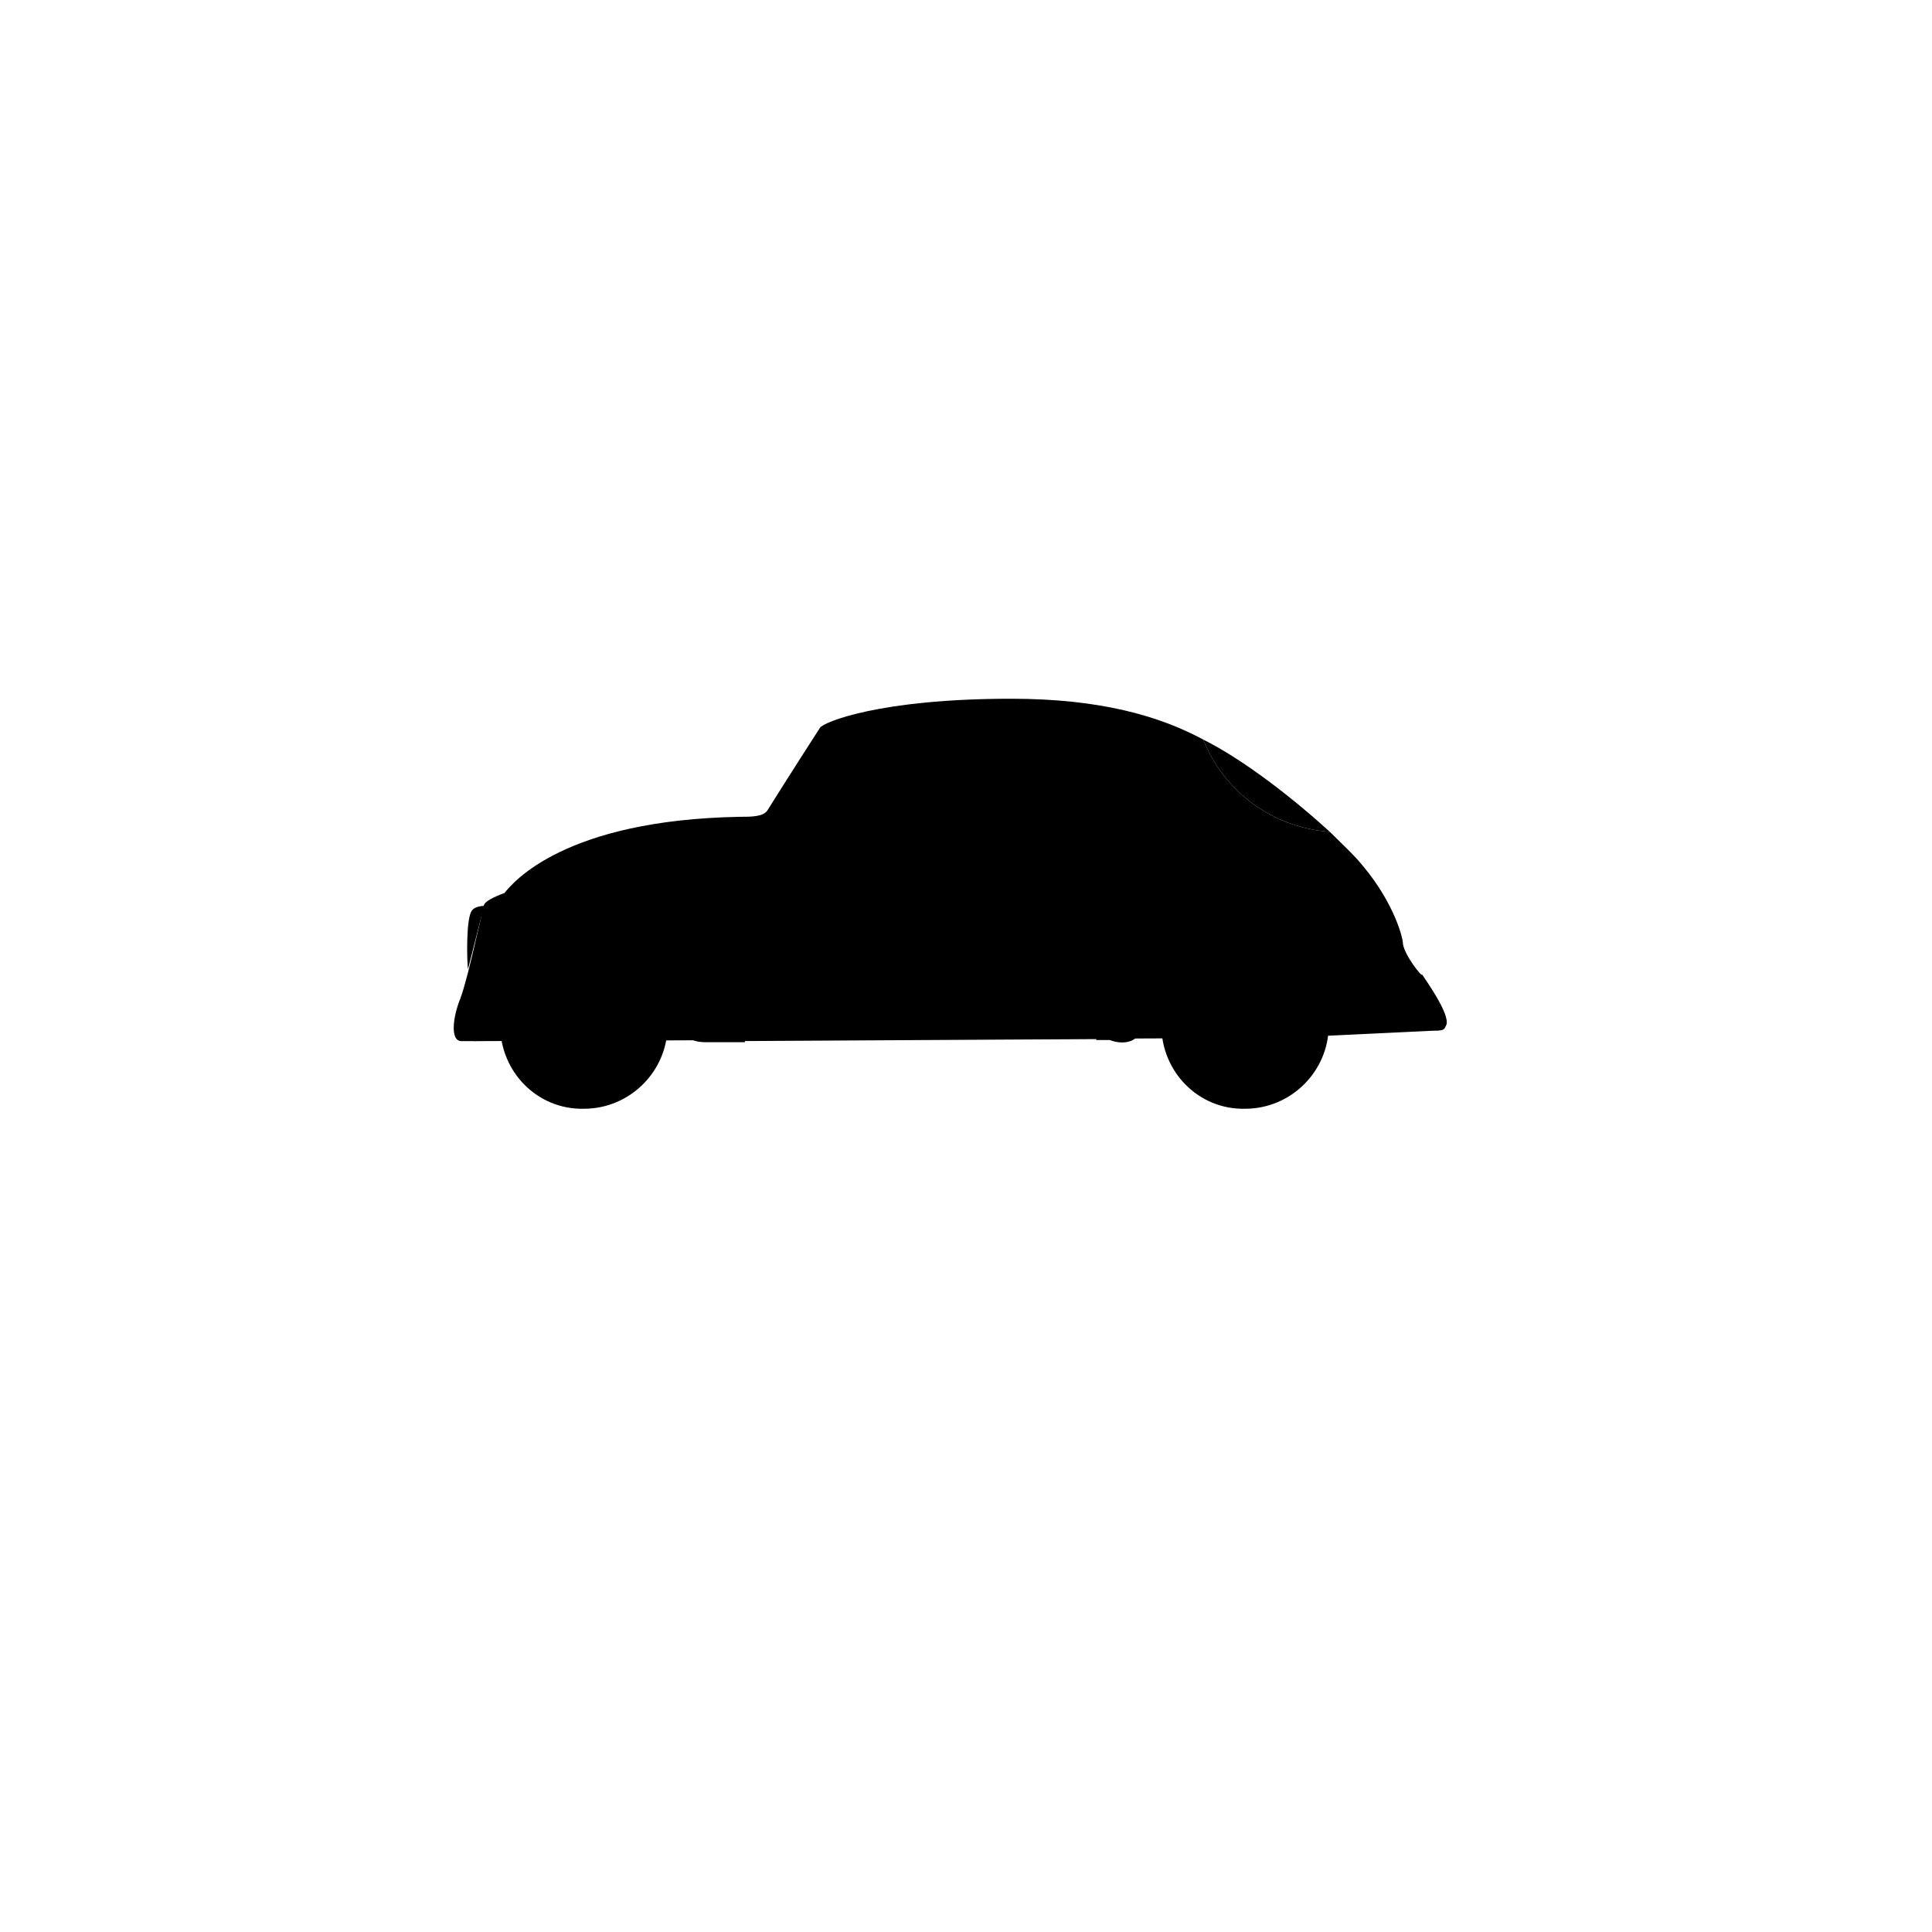
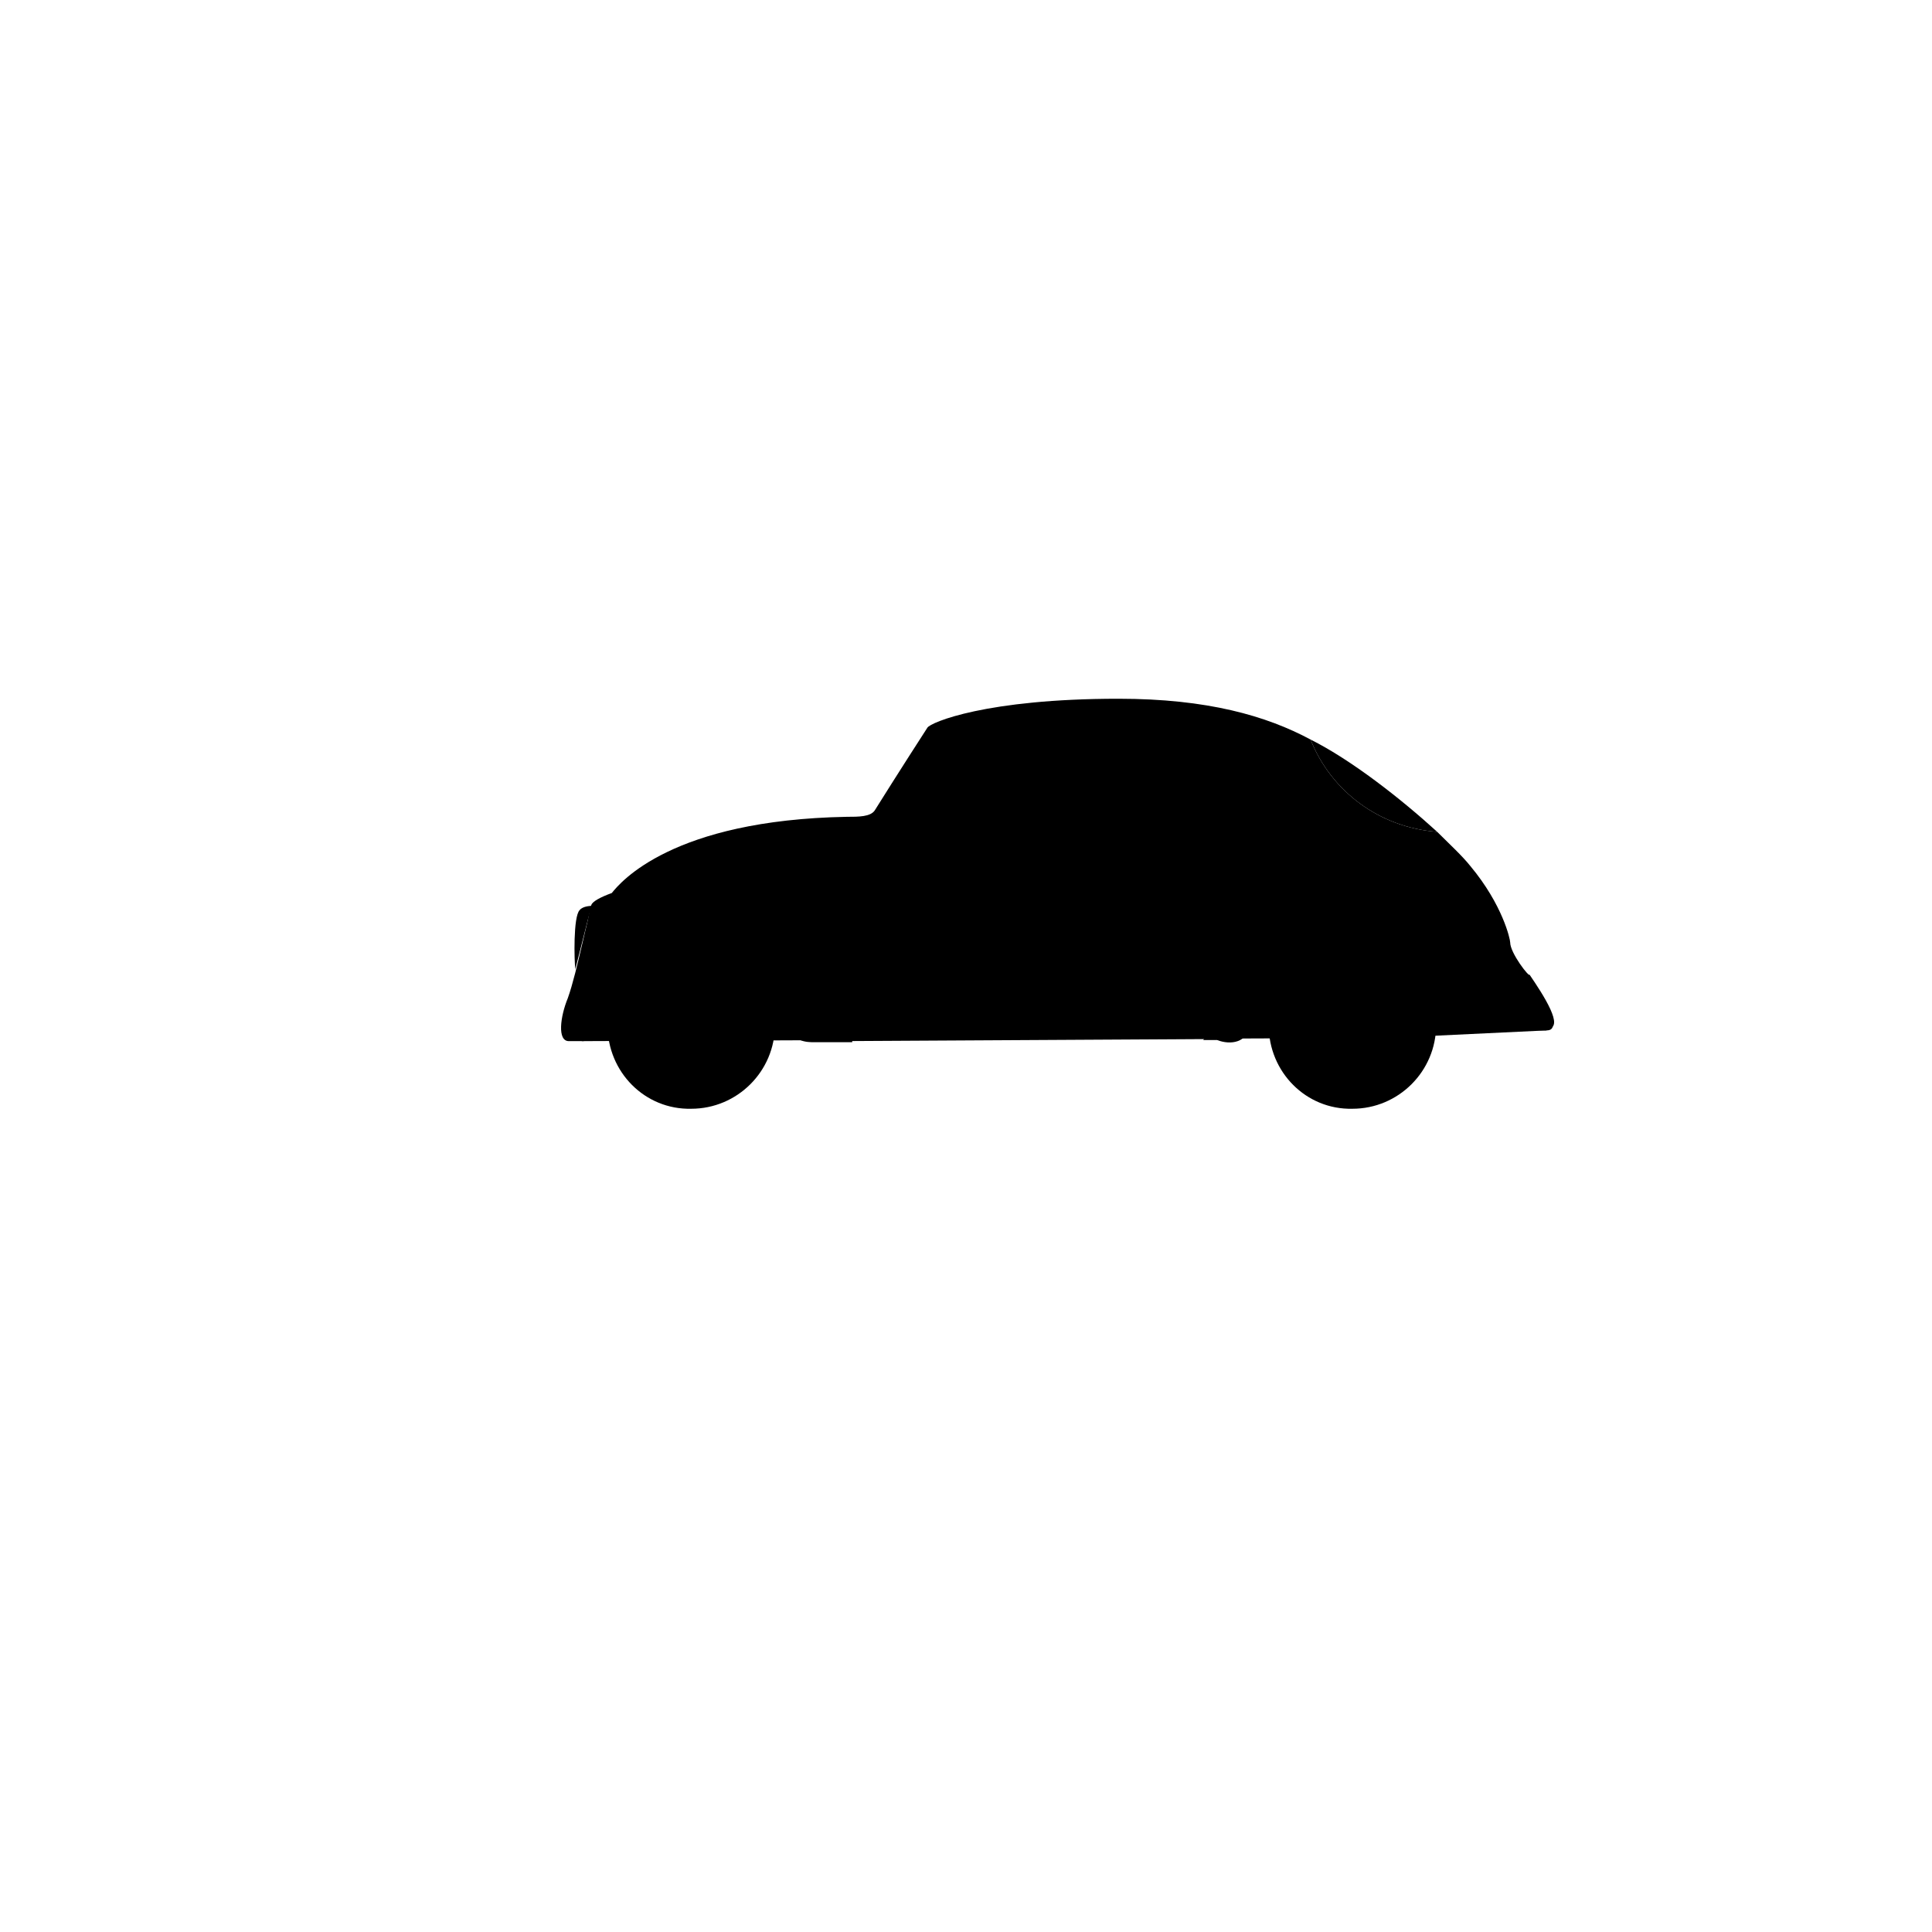
<svg xmlns="http://www.w3.org/2000/svg" version="1.1" id="Layer_1" x="0px" y="0px" viewBox="0 0 180 180" style="enable-background:new 0 0 180 180;" xml:space="preserve">
-   <g>
+   <svg x="10">
    <g>
      <polyline points="44.2,97 119.4,96.7 134.1,96 119.5,83.6 46.8,84.6 44.2,97   " />
      <g>
        <path class="st0" d="M130.7,87.8c0-0.3-0.7-3.5-3.7-7.1c-0.8-1-1.9-2-3.1-3.2c-5.4-0.4-9.9-3.8-11.8-8.6     c-4.1-2.2-9.6-3.8-17.9-3.8c-12.3,0-17.5,2.2-17.8,2.7c-0.2,0.3-2.9,4.5-4.9,7.7c-0.4,0.6-1.5,0.6-2.6,0.6     c-16.3,0.3-21.1,6.1-21.9,7.1c-1.1,0.4-1.8,0.8-1.9,1.1c-0.4,0.7-0.4,4.1-1.3,6.6c-0.5,1.6-1.5,3.9-0.5,3.9h0.9     c1.4,0,0.6-2.1,2.1-4.5c1.1-1.9,3.4-4.5,8.2-4.5c6.1,0,9.1,5.7,9.1,9.5c0,1.7,1.7,1.7,2.2,1.7s2.3,0,2.3,0l35.6-0.2     c1.1,0.3,2.6,0,2.8-1.4c0.2-1.4,1.3-9.7,9.6-9.7c6,0,7.6,4.1,9.1,6.2c1.4,1.9,3.1,3.9,9,3.9c1.6,0-0.4-3.1-1.7-5     C132.5,91.1,130.7,88.8,130.7,87.8z" />
      </g>
      <line class="st1" x1="125.8" y1="80.4" x2="128.1" y2="80.4" />
      <path class="st2" d="M128.9,89.1c0.5,0,0.6-1.5,0.5-2.7c-0.1-1.1-0.5-2.6-1-2.6c-0.6,0-5.9,0-5.9,0L128.9,89.1" />
      <path class="st3" d="M128.1,89.1c0.5,0,0.6-1.5,0.5-2.7c-0.1-1.1-0.5-2.6-1-2.6h0.8c0.6,0,0.9,1.5,1,2.6s-0.1,2.7-0.5,2.7H128.1" />
      <path class="st4" d="M106.4,95.6c0.2-1.4,1.3-9.7,9.6-9.7c6,0,7.6,4.1,9.1,6.2c1.4,1.9,3.1,3.9,9,3.9c1.6,0-0.4-3.1-1.7-5    c0,0-0.1-0.2-0.4-0.5c-2.5-0.1-4.7-3-5.2-3.7c-0.8-1.1-3.8-5.5-11-5.5c-10.3,0-12.4,10.8-12.4,13.8l-1.3,1.8h1.3    C104.7,97.4,106.2,97.1,106.4,95.6" />
      <path class="st2" d="M43.6,90.3c-0.1-0.8-0.2-4.9,0.4-5.5c0.3-0.4,1.1-0.4,1.1-0.4" />
      <path class="st4" d="M59,82.4c-4.6-1.3-9.4-0.1-12,0.9c-0.5,0.2-1,0.4-1.3,0.6l0,0c-0.1,0-0.1,0.1-0.2,0.1l0,0l-0.1,0.1l0,0    l-0.1,0.1l0,0l-0.1,0.1l0,0c-0.4,0.7-1.4,6.2-2.3,8.7c-0.7,1.7-1,4,0.1,4h1.3c1.4,0,0.5-3.3,2.4-6.6c1.1-1.9,3.4-4.5,7.8-4.5    c6.1,0,9.1,5.7,9.1,9.5c0,1.7,1.7,1.7,2.2,1.7s2.3,0,2.3,0h1.3V95C68.9,92.5,66.8,84.7,59,82.4z" />
      <path class="st5" d="M94.7,76.6c0-1.4,0-5.7,0-6.3c0-0.6,0.2-1.5,1.4-1.5c1.1,0,4.7,0,10,1.6s6.7,4.4,6.7,5.8s-0.9,2.5-3.4,2.5    s-11.9,0-12.9,0C95.5,78.7,94.7,78.2,94.7,76.6" />
      <path class="st6" d="M90.8,82.2h-0.5c-0.5,0-0.9-0.4-0.9-0.9v-0.4c0-0.5,0.4-0.9,0.9-0.9h0.5c0.5,0,0.9,0.4,0.9,0.9v0.4    C91.7,81.8,91.3,82.2,90.8,82.2" />
      <path d="M90.8,76.2c-0.6,0.3-1.8,1.7-2.4,2.4c1.5,0,2.6,0,2.9,0c1.1,0,1.9-0.5,1.9-1.6c0-0.1,0-0.1,0-0.2    C92.7,76.1,91.6,75.8,90.8,76.2" />
      <path class="st5" d="M91.6,75.6c-1,0-1.8-1.2-1.8-2.7s0.8-2.7,1.8-2.7c0.7,0,1.3,0.6,1.6,1.5c0-0.9,0-1.5,0-1.5    c0-1-0.5-1.3-1.2-1.3s-10.2,0-13.7,1.3c-1,0.4-2.1,1-2.9,2c-0.5,0.6-1.7,2.7-2.1,3.4c-0.6,1.1-0.8,3.1,0.9,3.1c0,0,9.3,0,14.1,0    c0.6-0.7,1.8-2.1,2.4-2.4c0.8-0.4,1.9-0.1,2.4,0.6c0-0.6,0-1.6,0-2.7C92.9,75,92.3,75.6,91.6,75.6" />
      <path d="M91.6,70.3c-1,0-1.8,1.2-1.8,2.7s0.8,2.7,1.8,2.7c0.7,0,1.3-0.6,1.6-1.5c0-0.8,0-1.7,0-2.4C92.9,70.8,92.3,70.3,91.6,70.3    " />
      <path d="M88.4,81.2c0-0.5,5-0.9,5-0.1S88.4,81.7,88.4,81.2" />
      <rect x="69.8" y="79.7" class="st6" width="0.9" height="1.8" />
      <rect x="69.8" y="92.5" class="st6" width="0.9" height="1.8" />
      <path class="st7" d="M46.6,95.5c0-4.3,3.5-7.8,7.8-7.8s7.8,3.5,7.8,7.8s-3.5,7.8-7.8,7.8C50.1,103.4,46.6,99.9,46.6,95.5" />
      <path class="st2" d="M47.9,95.5c0-3.6,2.9-6.5,6.5-6.5s6.5,2.9,6.5,6.5S58,102,54.4,102C50.8,102.1,47.9,99.2,47.9,95.5" />
      <path d="M49.4,95.5c0-2.8,2.2-5,5-5s5,2.2,5,5s-2.2,5-5,5C51.7,100.6,49.4,98.3,49.4,95.5" />
      <path class="st3" d="M51.3,95.5c0-1.7,1.4-3.2,3.1-3.2c1.7,0,3.2,1.4,3.2,3.2c0,1.7-1.4,3.2-3.2,3.2    C52.7,98.7,51.3,97.3,51.3,95.5" />
      <path class="st8" d="M54.4,90.3c-2.9,0-5.2,2.3-5.2,5.2c0,2.9,2.3,5.2,5.2,5.2s5.2-2.3,5.2-5.2C59.7,92.6,57.3,90.3,54.4,90.3     M58.8,96.5c-0.1,0.5-0.3,1.1-0.6,1.5c0.1,0.2,0,0.4-0.1,0.5l-0.7,0.7c-0.1,0.1-0.3,0.2-0.5,0.1c-0.5,0.3-1,0.5-1.5,0.6    c-0.1,0.2-0.2,0.3-0.4,0.3h-1c-0.2,0-0.4-0.1-0.4-0.3c-0.5-0.1-1.1-0.3-1.5-0.6c-0.2,0.1-0.4,0-0.5-0.1l-0.7-0.7    c-0.1-0.1-0.2-0.3-0.1-0.5c-0.3-0.5-0.5-1-0.6-1.5c-0.2-0.1-0.3-0.2-0.3-0.4v-1c0-0.2,0.1-0.4,0.3-0.4c0.1-0.5,0.3-1.1,0.6-1.5    c-0.1-0.2,0-0.4,0.1-0.5l0.7-0.7c0.1-0.1,0.3-0.2,0.5-0.1c0.5-0.3,1-0.5,1.5-0.6c0.1-0.2,0.2-0.3,0.4-0.3h1c0.2,0,0.4,0.1,0.4,0.3    c0.5,0.1,1.1,0.3,1.5,0.6c0.2-0.1,0.4,0,0.5,0.1l0.7,0.7c0.1,0.1,0.2,0.3,0.1,0.5c0.3,0.5,0.5,1,0.6,1.5c0.2,0.1,0.3,0.2,0.3,0.4    v1C59.1,96.2,59,96.4,58.8,96.5z" />
      <path class="st9" d="M58.2,96v-1c0-0.3,0.2-0.5,0.5-0.5c0.1,0,0.1,0,0.2,0c-0.1-0.5-0.3-1.1-0.6-1.5c0,0.1-0.1,0.1-0.1,0.2    c-0.2,0.2-0.5,0.2-0.7,0l-0.7-0.7c-0.2-0.2-0.2-0.5,0-0.7c0,0,0.1-0.1,0.2-0.1c-0.5-0.3-1-0.5-1.5-0.6c0,0.1,0,0.1,0,0.2    c0,0.3-0.2,0.5-0.5,0.5h-1c-0.3,0-0.5-0.2-0.5-0.5c0-0.1,0-0.1,0-0.2c-0.5,0.1-1.1,0.3-1.5,0.6c0.1,0,0.1,0.1,0.2,0.1    c0.2,0.2,0.2,0.5,0,0.7l-0.7,0.7c-0.2,0.2-0.5,0.2-0.7,0c0,0-0.1-0.1-0.1-0.2c-0.3,0.5-0.5,1-0.6,1.5c0.1,0,0.1,0,0.2,0    c0.3,0,0.5,0.2,0.5,0.5v1c0,0.3-0.2,0.5-0.5,0.5c-0.1,0-0.1,0-0.2,0c0.1,0.5,0.3,1.1,0.6,1.5c0-0.1,0.1-0.1,0.1-0.2    c0.2-0.2,0.5-0.2,0.7,0l0.7,0.7c0.2,0.2,0.2,0.5,0,0.7c0,0-0.1,0.1-0.2,0.1c0.5,0.3,1,0.5,1.5,0.6c0-0.1,0-0.1,0-0.2    c0-0.3,0.2-0.5,0.5-0.5h1c0.3,0,0.5,0.2,0.5,0.5c0,0.1,0,0.1,0,0.2c0.5-0.1,1.1-0.3,1.5-0.6c-0.1,0-0.1-0.1-0.2-0.1    c-0.2-0.2-0.2-0.5,0-0.7l0.7-0.7c0.2-0.2,0.5-0.2,0.7,0c0,0,0.1,0.1,0.1,0.2c0.3-0.5,0.5-1,0.6-1.5c-0.1,0-0.1,0-0.2,0    C58.4,96.5,58.2,96.3,58.2,96 M54.4,98.7c-1.7,0-3.1-1.4-3.1-3.2c0-1.7,1.4-3.2,3.1-3.2c1.7,0,3.2,1.4,3.2,3.2    C57.6,97.3,56.2,98.7,54.4,98.7z" />
      <path class="st7" d="M108.2,95.5c0-4.3,3.5-7.8,7.8-7.8s7.8,3.5,7.8,7.8s-3.5,7.8-7.8,7.8C111.7,103.4,108.2,99.9,108.2,95.5" />
      <path class="st2" d="M109.5,95.5c0-3.6,2.9-6.5,6.5-6.5s6.5,2.9,6.5,6.5s-2.9,6.5-6.5,6.5C112.5,102.1,109.5,99.2,109.5,95.5" />
      <path d="M111.1,95.5c0-2.8,2.2-5,5-5s5,2.2,5,5s-2.2,5-5,5C113.3,100.6,111.1,98.3,111.1,95.5" />
      <path class="st3" d="M112.9,95.5c0-1.7,1.4-3.2,3.2-3.2c1.7,0,3.2,1.4,3.2,3.2c0,1.7-1.4,3.2-3.2,3.2S112.9,97.3,112.9,95.5" />
      <path class="st8" d="M116.1,90.3c-2.9,0-5.2,2.3-5.2,5.2c0,2.9,2.3,5.2,5.2,5.2c2.9,0,5.2-2.3,5.2-5.2    C121.3,92.6,119,90.3,116.1,90.3 M120.5,96.5c-0.1,0.5-0.3,1.1-0.6,1.5c0.1,0.2,0,0.4-0.1,0.5l-0.7,0.7c-0.1,0.1-0.3,0.2-0.5,0.1    c-0.5,0.3-1,0.5-1.5,0.6c-0.1,0.2-0.2,0.3-0.4,0.3h-1c-0.2,0-0.4-0.1-0.4-0.3c-0.5-0.1-1.1-0.3-1.5-0.6c-0.2,0.1-0.4,0-0.5-0.1    l-0.7-0.7c-0.1-0.1-0.2-0.3-0.1-0.5c-0.3-0.5-0.5-1-0.6-1.5c-0.2-0.1-0.3-0.2-0.3-0.4v-1c0-0.2,0.1-0.4,0.3-0.4    c0.1-0.5,0.3-1.1,0.6-1.5c-0.1-0.2,0-0.4,0.1-0.5l0.7-0.7c0.1-0.1,0.3-0.2,0.5-0.1c0.5-0.3,1-0.5,1.5-0.6c0.1-0.2,0.2-0.3,0.4-0.3    h1c0.2,0,0.4,0.1,0.4,0.3c0.5,0.1,1.1,0.3,1.5,0.6c0.2-0.1,0.4,0,0.5,0.1l0.7,0.7c0.1,0.1,0.2,0.3,0.1,0.5c0.3,0.5,0.5,1,0.6,1.5    c0.2,0.1,0.3,0.2,0.3,0.4v1C120.7,96.2,120.6,96.4,120.5,96.5z" />
      <path class="st9" d="M119.8,96v-1c0-0.3,0.2-0.5,0.5-0.5c0.1,0,0.1,0,0.2,0c-0.1-0.5-0.3-1.1-0.6-1.5c0,0.1-0.1,0.1-0.1,0.2    c-0.2,0.2-0.5,0.2-0.7,0l-0.7-0.7c-0.2-0.2-0.2-0.5,0-0.7c0,0,0.1-0.1,0.2-0.1c-0.5-0.3-1-0.5-1.5-0.6c0,0.1,0,0.1,0,0.2    c0,0.3-0.2,0.5-0.5,0.5h-1c-0.3,0-0.5-0.2-0.5-0.5c0-0.1,0-0.1,0-0.2c-0.5,0.1-1.1,0.3-1.5,0.6c0.1,0,0.1,0.1,0.2,0.1    c0.2,0.2,0.2,0.5,0,0.7l-0.7,0.7c-0.2,0.2-0.5,0.2-0.7,0c0,0-0.1-0.1-0.1-0.2c-0.3,0.5-0.5,1-0.6,1.5c0.1,0,0.1,0,0.2,0    c0.3,0,0.5,0.2,0.5,0.5v1c0,0.3-0.2,0.5-0.5,0.5c-0.1,0-0.1,0-0.2,0c0.1,0.5,0.3,1.1,0.6,1.5c0-0.1,0.1-0.1,0.1-0.2    c0.2-0.2,0.5-0.2,0.7,0l0.7,0.7c0.2,0.2,0.2,0.5,0,0.7c0,0-0.1,0.1-0.2,0.1c0.5,0.3,1,0.5,1.5,0.6c0-0.1,0-0.1,0-0.2    c0-0.3,0.2-0.5,0.5-0.5h1c0.3,0,0.5,0.2,0.5,0.5c0,0.1,0,0.1,0,0.2c0.5-0.1,1.1-0.3,1.5-0.6c-0.1,0-0.1-0.1-0.2-0.1    c-0.2-0.2-0.2-0.5,0-0.7l0.7-0.7c0.2-0.2,0.5-0.2,0.7,0c0,0,0.1,0.1,0.1,0.2c0.3-0.5,0.5-1,0.6-1.5c-0.1,0-0.1,0-0.2,0    C120,96.5,119.8,96.3,119.8,96 M116.1,98.7c-1.7,0-3.2-1.4-3.2-3.2c0-1.7,1.4-3.2,3.2-3.2c1.7,0,3.2,1.4,3.2,3.2    C119.2,97.3,117.8,98.7,116.1,98.7z" />
      <polyline points="91.9,77 91.1,76.9 91.4,74.6 92.3,74.7 91.9,77   " />
      <path d="M76.3,75.7c-0.1-0.2-0.4-0.3-0.7-0.2c-0.2,0.1-0.3,0.4-0.2,0.7l1.2,2.6h1.1L76.3,75.7" />
      <line class="st10" x1="69.7" y1="86.6" x2="103.8" y2="86.6" />
      <line class="st11" x1="65.4" y1="79.9" x2="67.4" y2="79.9" />
      <line class="st12" x1="99.7" y1="77.1" x2="102" y2="74.7" />
      <line class="st13" x1="41.8" y1="93.3" x2="43.2" y2="93.3" />
      <line class="st13" x1="132.1" y1="93.3" x2="135.4" y2="93.3" />
      <g>
        <path class="st8" d="M79.6,76.3c0.2,0.2,0.6,0.4,0.9,0.4s0.6-0.1,0.9-0.4l7.4-7.4c-1.1,0-2.4,0.1-3.7,0.2l-5.5,5.5     C79.2,75,79.2,75.8,79.6,76.3z" />
        <path class="st8" d="M87.1,71.5c-0.3,0.3-0.3,0.8,0,1.1c0.2,0.2,0.3,0.2,0.5,0.2s0.4-0.1,0.5-0.2l3.7-3.7c-0.3,0-1.1,0-2.2,0     L87.1,71.5z" />
      </g>
      <line class="st14" x1="69.4" y1="96.3" x2="102.8" y2="96.3" />
      <g>
        <path class="st8" d="M98.9,74.5c0.2,0.2,0.3,0.2,0.5,0.2s0.4-0.1,0.5-0.2l4.5-4.5c-0.6-0.2-1.2-0.3-1.8-0.4l-3.8,3.8     C98.6,73.7,98.6,74.2,98.9,74.5z" />
        <path class="st8" d="M103.8,72.8c0.1,0.1,0.3,0.2,0.5,0.2s0.4-0.1,0.5-0.2l2-2.1c-0.2-0.1-0.4-0.1-0.7-0.2     c-0.2-0.1-0.5-0.1-0.7-0.2l-1.5,1.6C103.6,72.1,103.6,72.5,103.8,72.8z" />
      </g>
      <path class="st5" d="M123.9,77.5c-5.4-0.4-9.9-3.8-11.8-8.6C115.9,70.8,120.5,74.4,123.9,77.5z" />
    </g>
    <path d="M76,78.5c0.1,1-0.4,1.9-1.2,2c-0.8,0.1-2.2-0.6-2.3-1.6c-0.1-1,1.1-2,1.9-2.1C75.2,76.7,75.9,77.5,76,78.5z" />
-   </g>
+   </svg>
</svg>
